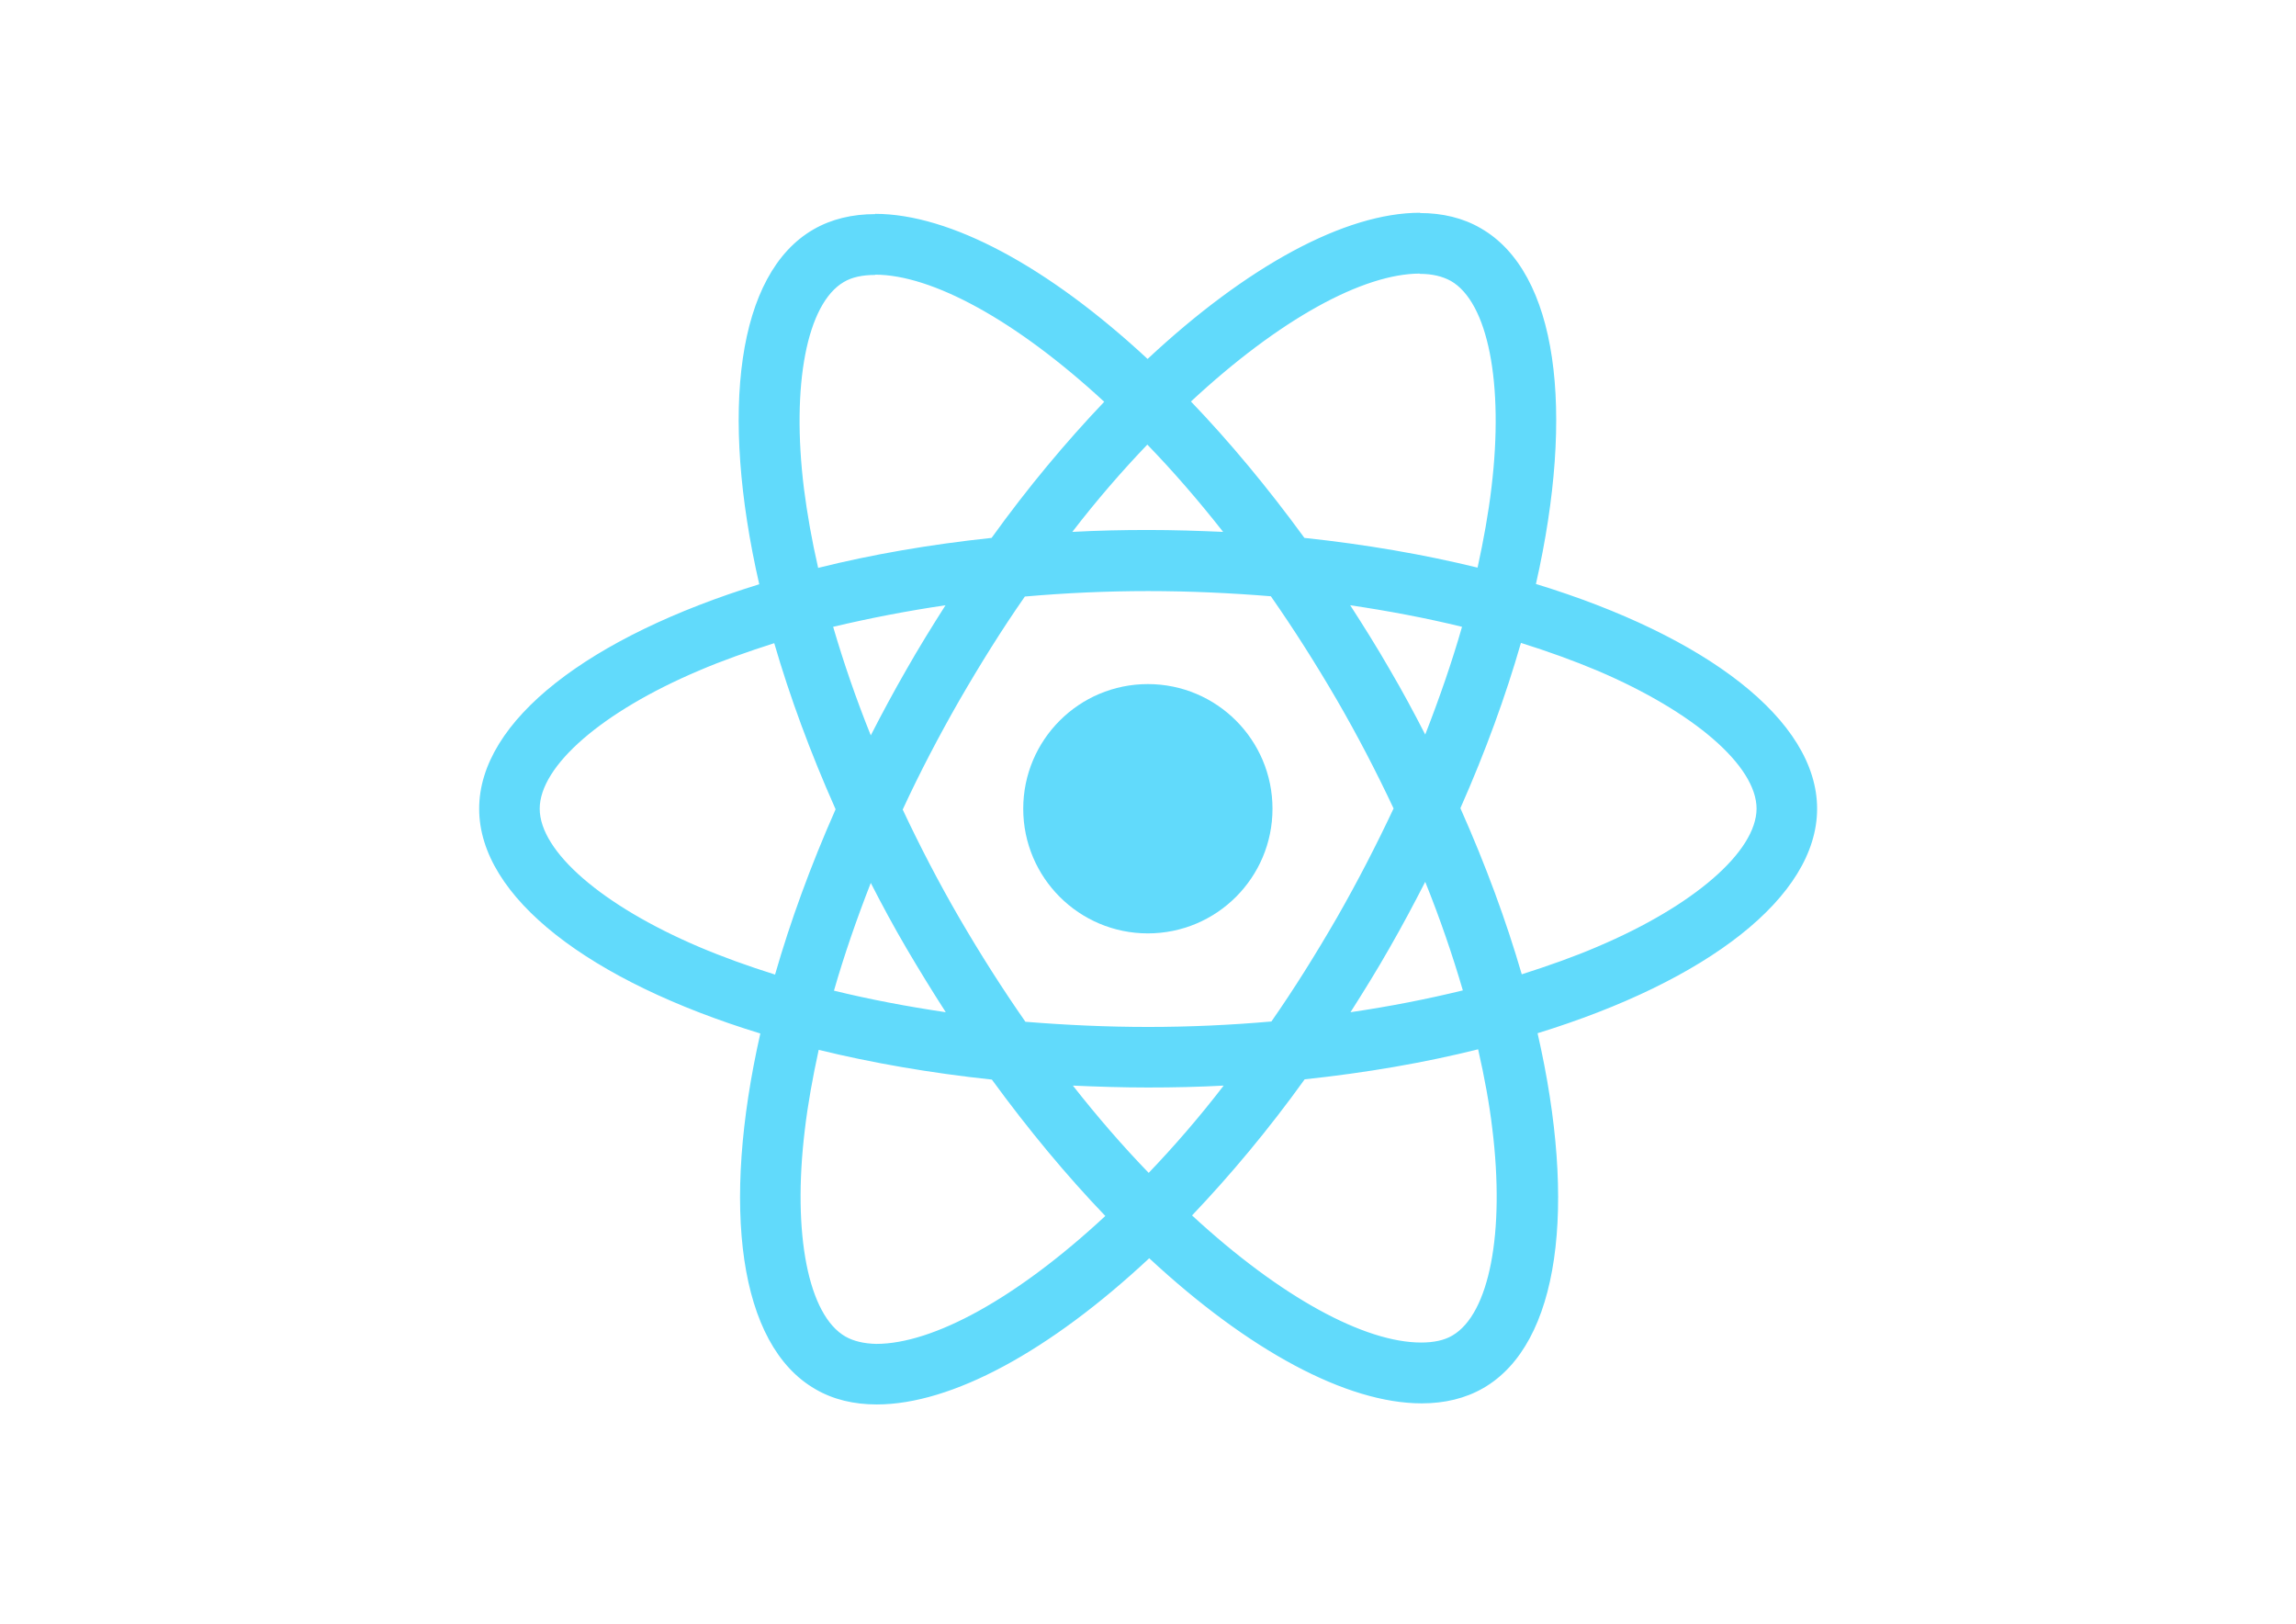
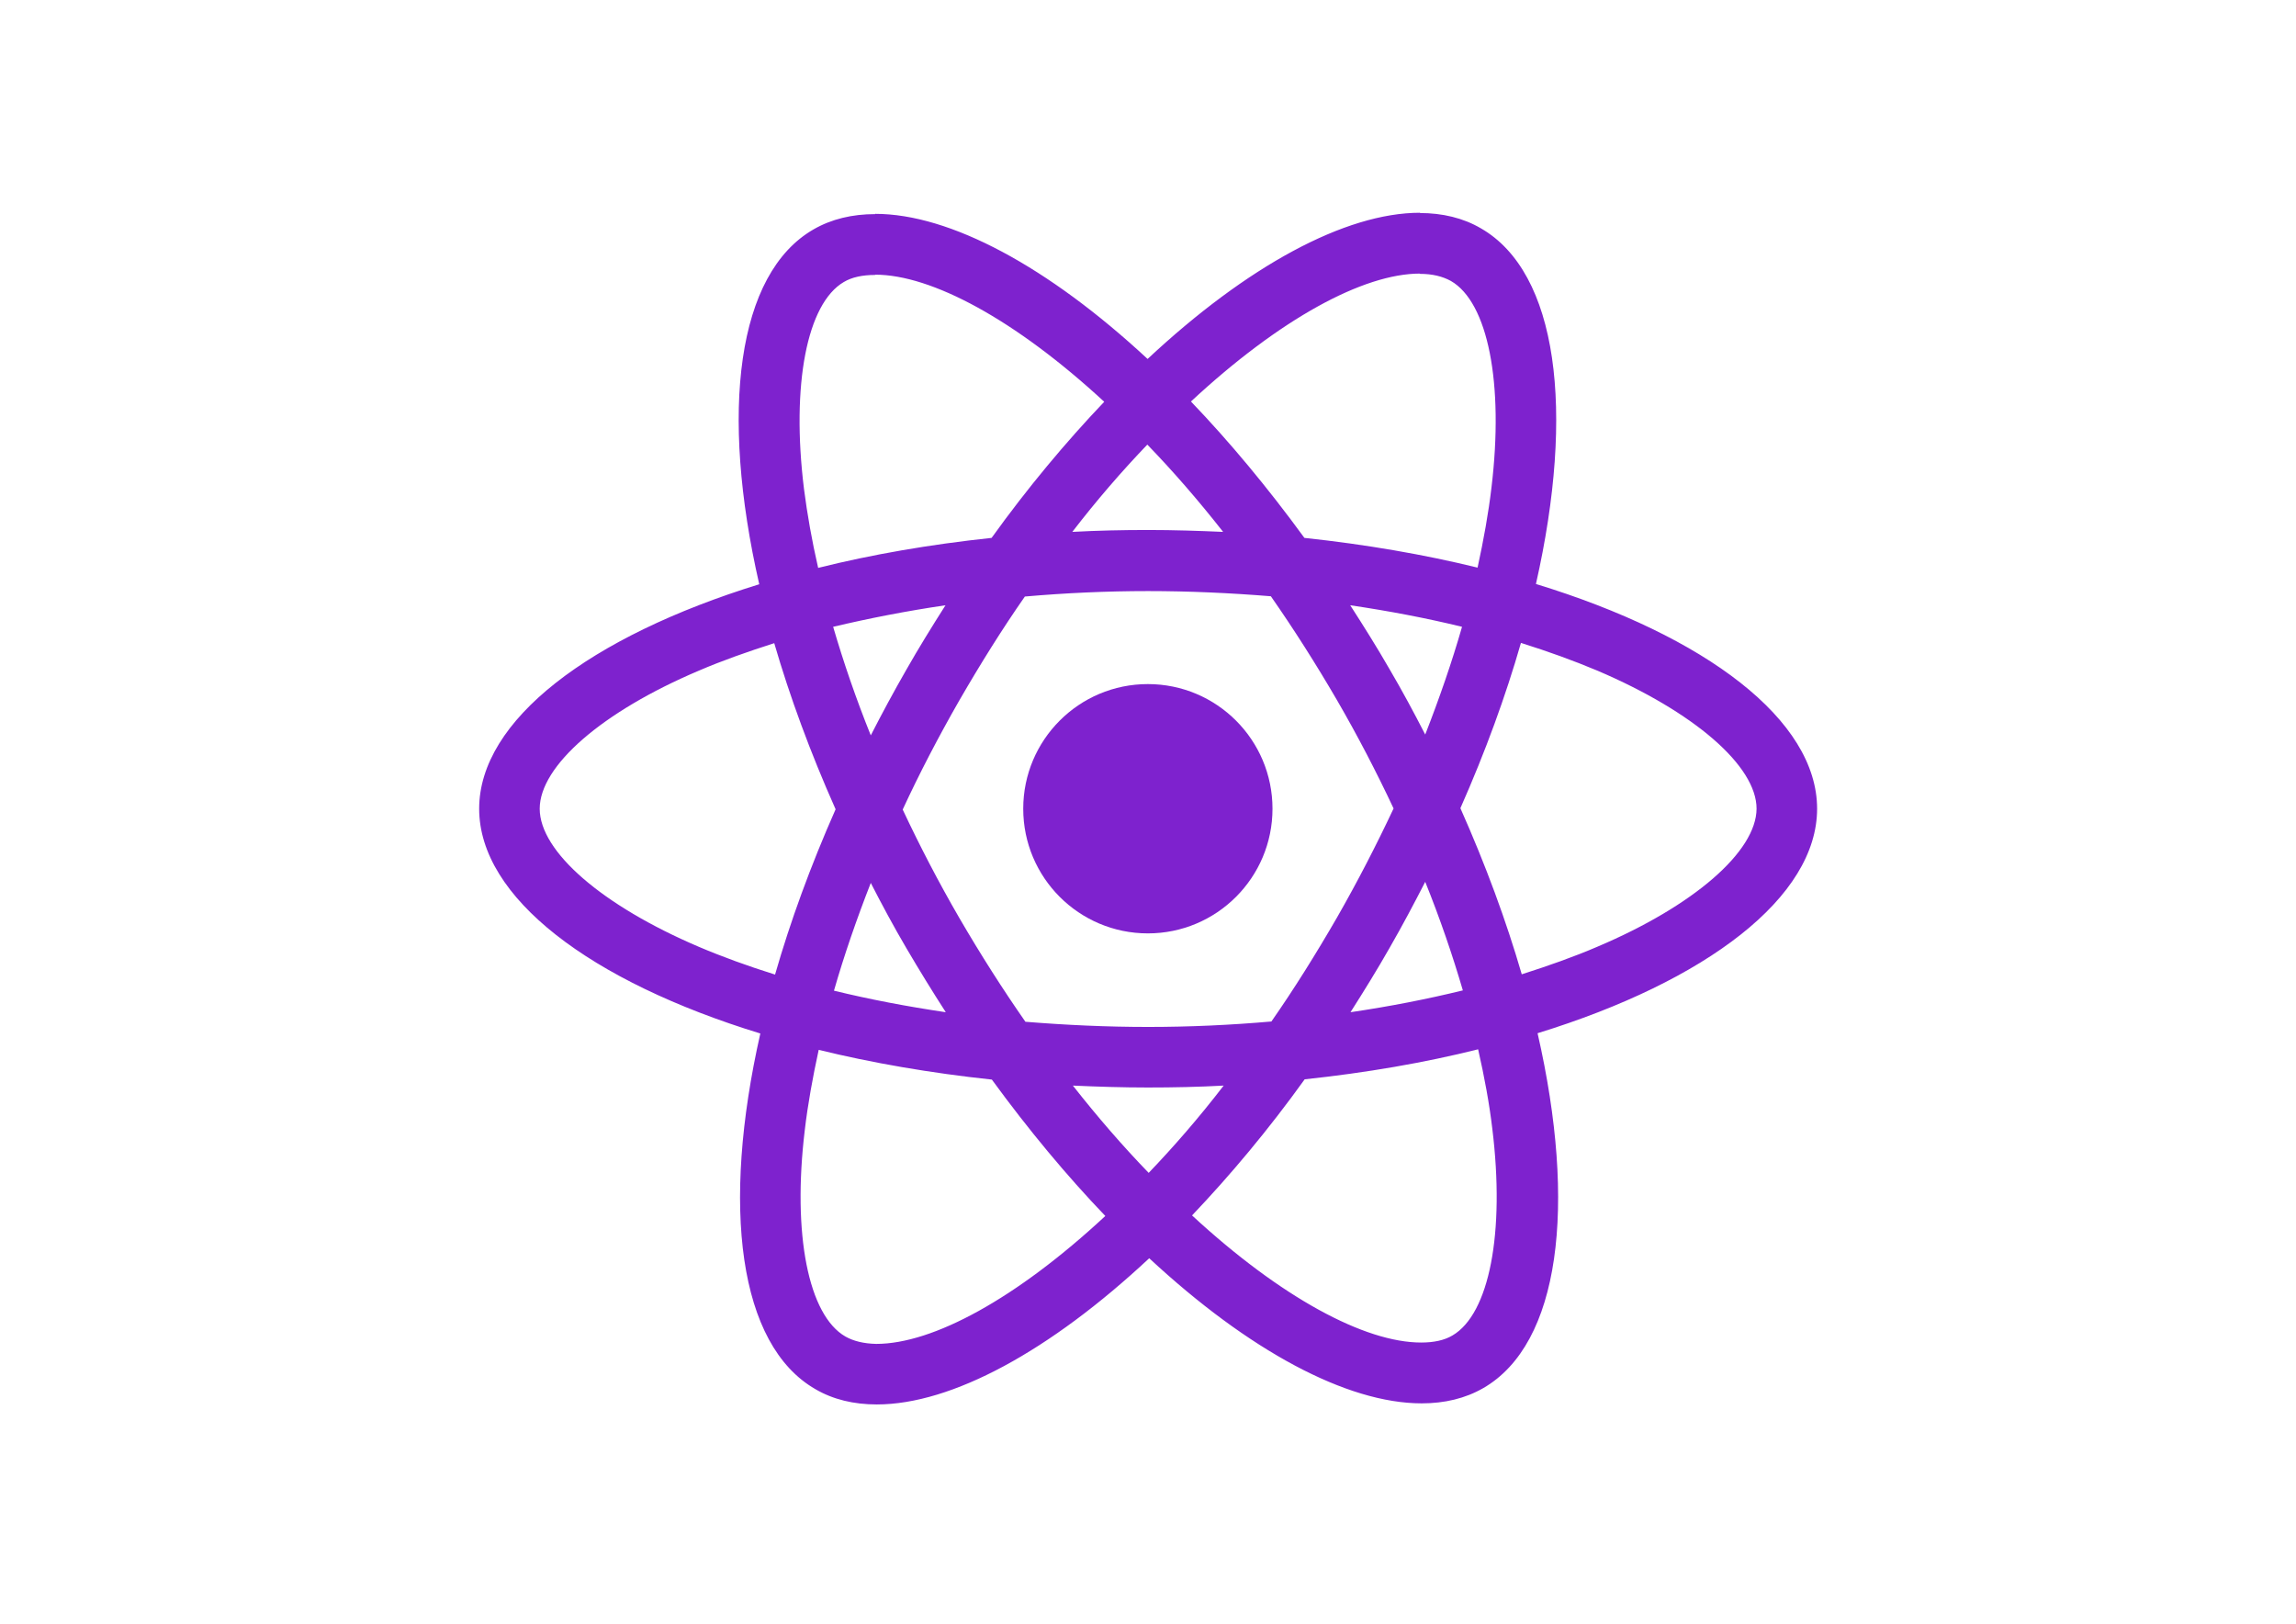
<svg xmlns="http://www.w3.org/2000/svg" viewBox="0 0 841.9 595.3">
-   <g fill="#61DAFB">
+   <g fill="#7E22CE">
    <path d="M666.3 296.5c0-32.5-40.7-63.3-103.1-82.4 14.4-63.6 8-114.2-20.2-130.4-6.5-3.8-14.1-5.6-22.4-5.6v22.3c4.6 0 8.3.9 11.4 2.6 13.6 7.8 19.5 37.5 14.9 75.7-1.1 9.4-2.9 19.3-5.1 29.4-19.6-4.8-41-8.5-63.5-10.9-13.5-18.5-27.5-35.3-41.6-50 32.6-30.3 63.2-46.9 84-46.9V78c-27.5 0-63.5 19.6-99.9 53.6-36.4-33.8-72.4-53.2-99.9-53.2v22.3c20.7 0 51.4 16.5 84 46.6-14 14.7-28 31.4-41.3 49.9-22.6 2.4-44 6.1-63.6 11-2.3-10-4-19.7-5.2-29-4.7-38.2 1.1-67.9 14.6-75.8 3-1.8 6.9-2.6 11.5-2.6V78.5c-8.4 0-16 1.8-22.6 5.6-28.1 16.2-34.4 66.7-19.9 130.1-62.2 19.2-102.7 49.9-102.7 82.3 0 32.5 40.7 63.3 103.1 82.4-14.4 63.6-8 114.2 20.2 130.4 6.5 3.8 14.1 5.6 22.5 5.6 27.5 0 63.5-19.6 99.9-53.6 36.4 33.8 72.4 53.2 99.9 53.2 8.4 0 16-1.8 22.6-5.6 28.1-16.2 34.4-66.7 19.9-130.1 62-19.1 102.5-49.9 102.5-82.3zm-130.2-66.7c-3.7 12.9-8.3 26.2-13.5 39.5-4.1-8-8.4-16-13.1-24-4.6-8-9.5-15.8-14.4-23.4 14.2 2.1 27.9 4.7 41 7.9zm-45.8 106.5c-7.8 13.5-15.8 26.3-24.1 38.2-14.9 1.3-30 2-45.2 2-15.1 0-30.2-.7-45-1.9-8.3-11.9-16.4-24.6-24.2-38-7.6-13.1-14.5-26.4-20.8-39.8 6.2-13.4 13.2-26.8 20.7-39.9 7.8-13.5 15.8-26.3 24.1-38.2 14.9-1.3 30-2 45.2-2 15.1 0 30.2.7 45 1.9 8.3 11.9 16.4 24.6 24.2 38 7.6 13.1 14.5 26.4 20.8 39.8-6.3 13.4-13.2 26.8-20.7 39.9zm32.3-13c5.4 13.4 10 26.8 13.8 39.8-13.1 3.2-26.9 5.9-41.2 8 4.9-7.7 9.8-15.6 14.4-23.7 4.6-8 8.9-16.1 13-24.1zM421.2 430c-9.3-9.6-18.6-20.3-27.8-32 9 .4 18.2.7 27.5.7 9.4 0 18.7-.2 27.8-.7-9 11.7-18.3 22.4-27.5 32zm-74.4-58.9c-14.2-2.1-27.9-4.7-41-7.9 3.7-12.9 8.3-26.2 13.5-39.5 4.1 8 8.4 16 13.1 24 4.7 8 9.5 15.8 14.4 23.4zM420.7 163c9.3 9.6 18.6 20.3 27.8 32-9-.4-18.2-.7-27.5-.7-9.4 0-18.7.2-27.8.7 9-11.7 18.3-22.4 27.5-32zm-74 58.9c-4.9 7.7-9.8 15.6-14.4 23.7-4.6 8-8.9 16-13 24-5.4-13.4-10-26.8-13.8-39.8 13.1-3.1 26.9-5.8 41.2-7.9zm-90.5 125.2c-35.4-15.1-58.3-34.9-58.3-50.6 0-15.7 22.9-35.6 58.3-50.6 8.6-3.7 18-7 27.7-10.1 5.7 19.6 13.2 40 22.5 60.9-9.2 20.8-16.6 41.1-22.2 60.6-9.9-3.1-19.3-6.5-28-10.2zM310 490c-13.6-7.8-19.5-37.5-14.9-75.7 1.1-9.4 2.9-19.3 5.1-29.4 19.6 4.8 41 8.5 63.5 10.9 13.5 18.5 27.5 35.3 41.6 50-32.6 30.3-63.2 46.9-84 46.9-4.5-.1-8.3-1-11.3-2.7zm237.2-76.2c4.7 38.2-1.1 67.9-14.6 75.8-3 1.8-6.9 2.6-11.5 2.6-20.7 0-51.4-16.5-84-46.6 14-14.7 28-31.4 41.3-49.9 22.6-2.4 44-6.1 63.6-11 2.3 10.1 4.1 19.8 5.2 29.1zm38.5-66.7c-8.6 3.7-18 7-27.7 10.1-5.7-19.6-13.2-40-22.5-60.9 9.2-20.8 16.6-41.1 22.2-60.6 9.9 3.1 19.3 6.5 28.1 10.2 35.4 15.1 58.3 34.9 58.3 50.6-.1 15.7-23 35.6-58.4 50.6zM320.8 78.4z" />
    <circle cx="420.9" cy="296.5" r="45.7" />
    <path d="M520.5 78.1z" />
  </g>
</svg>
